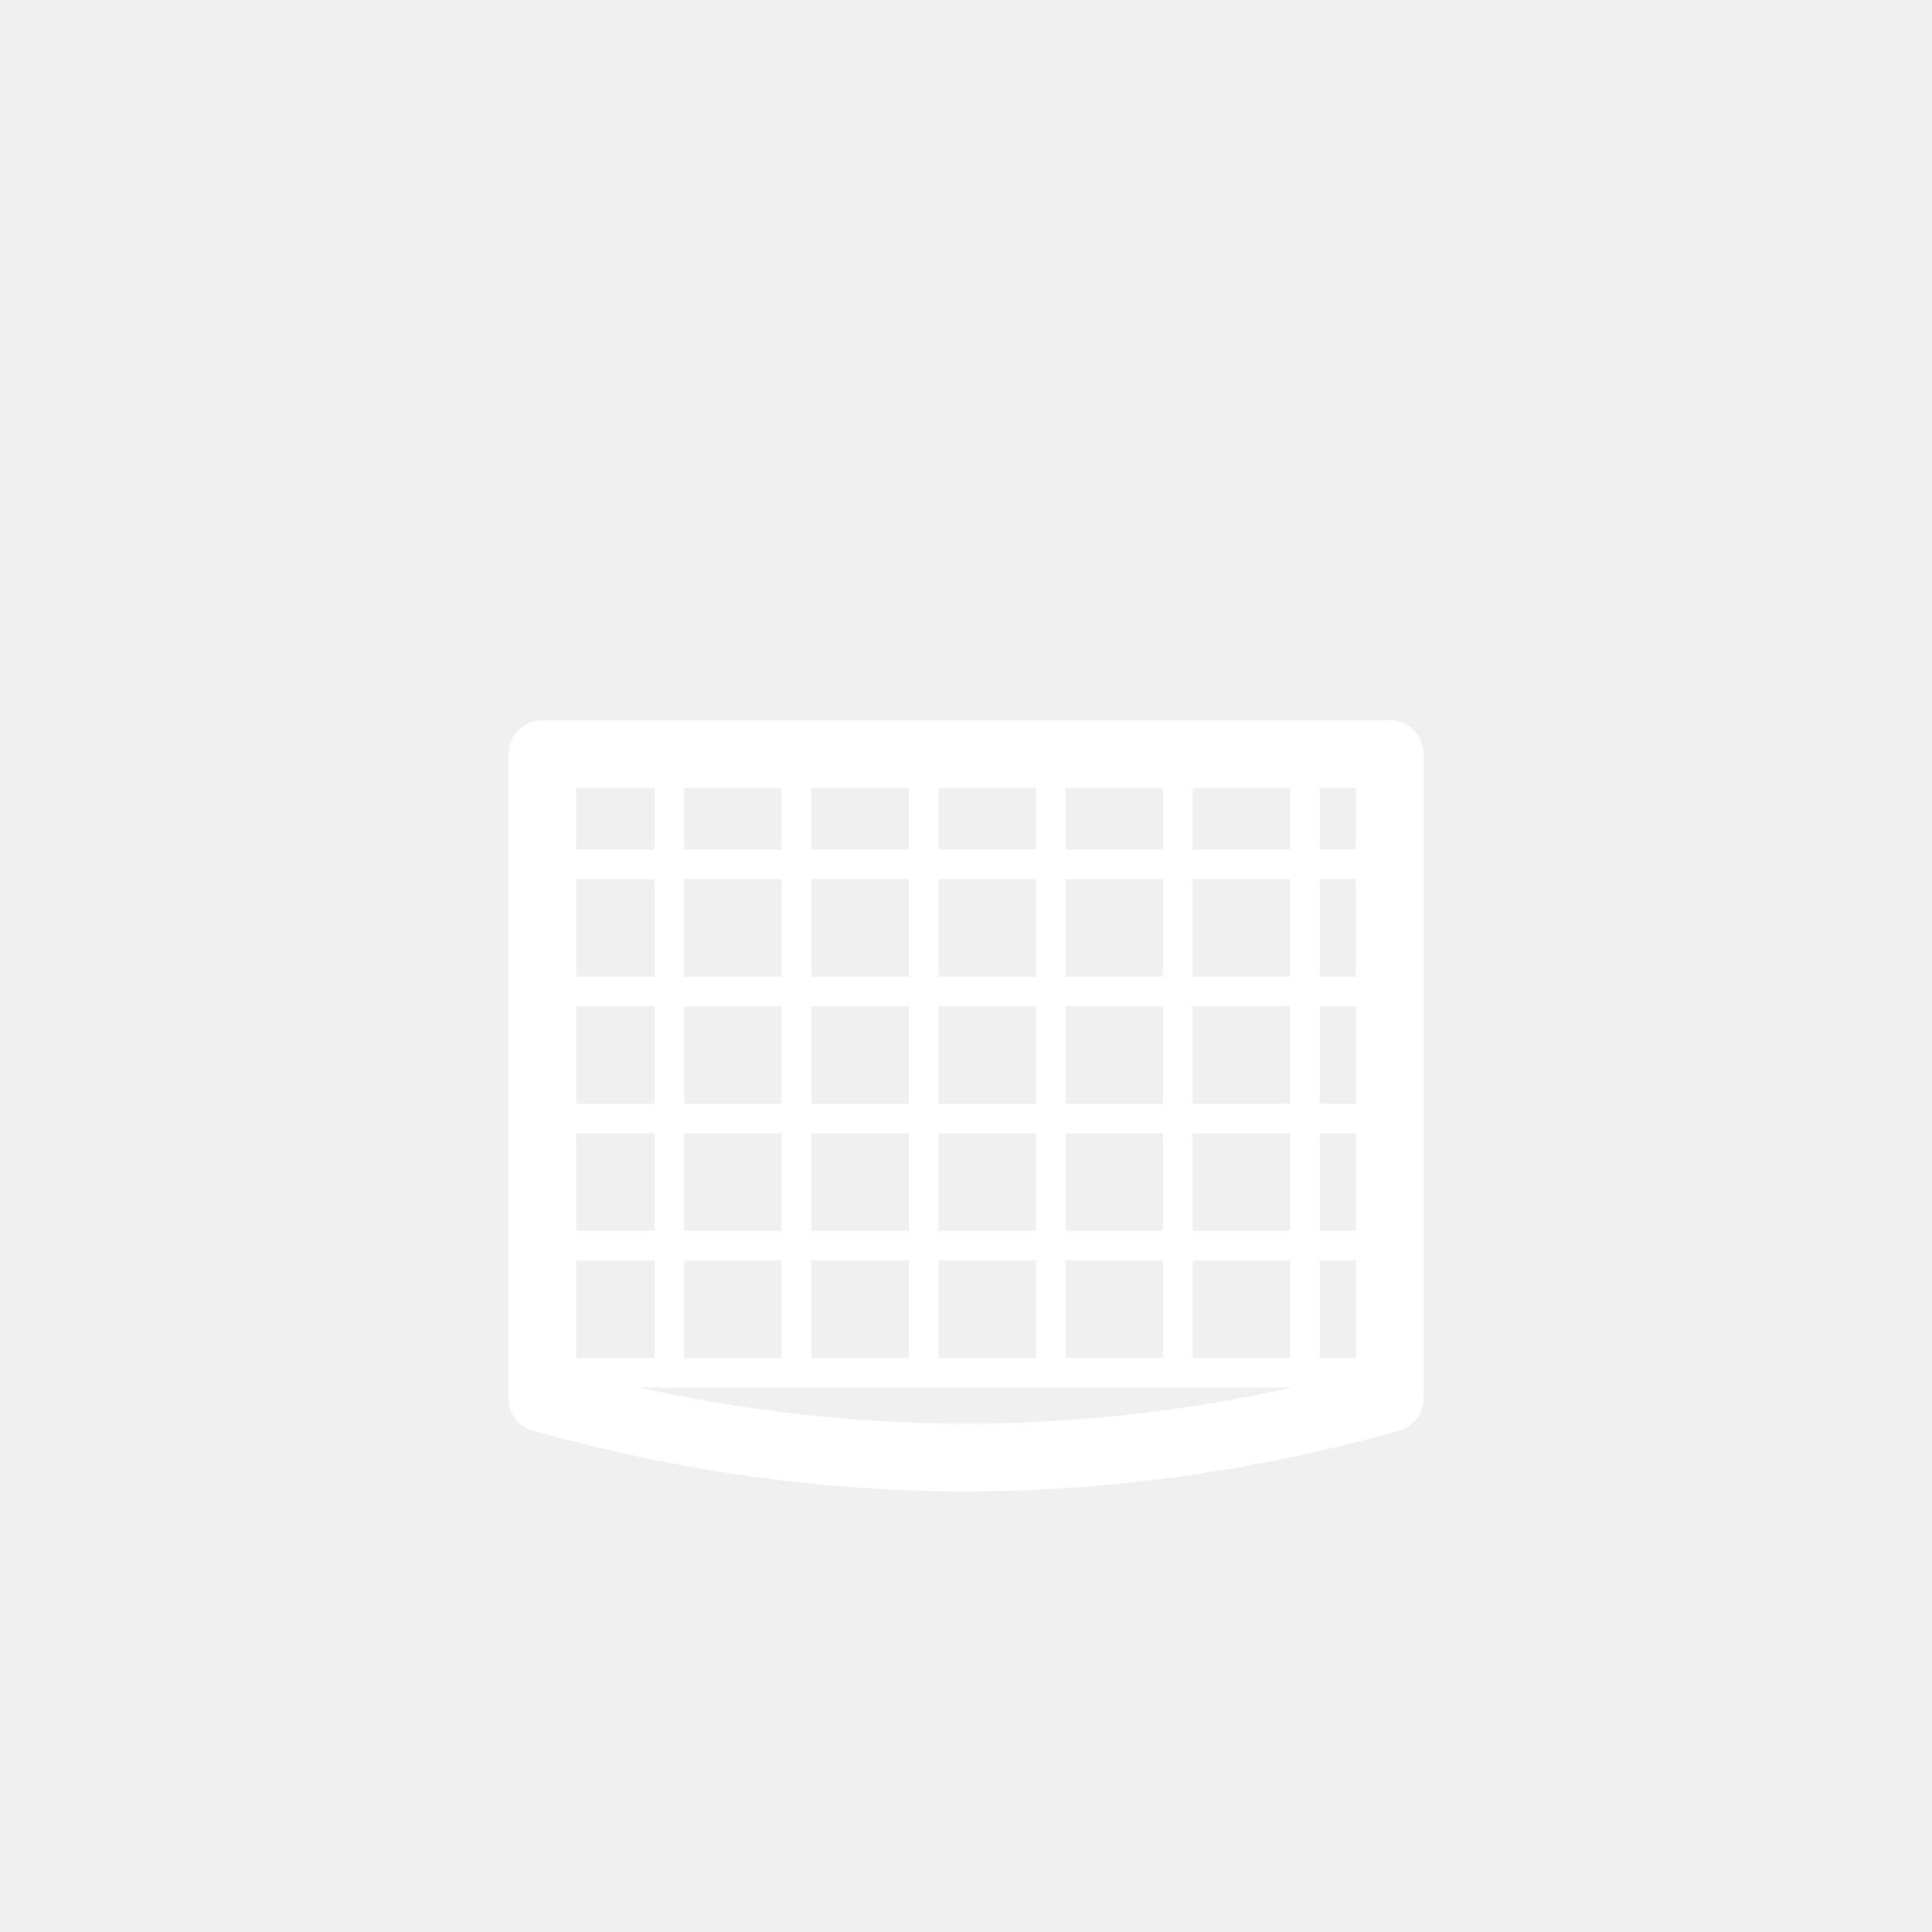
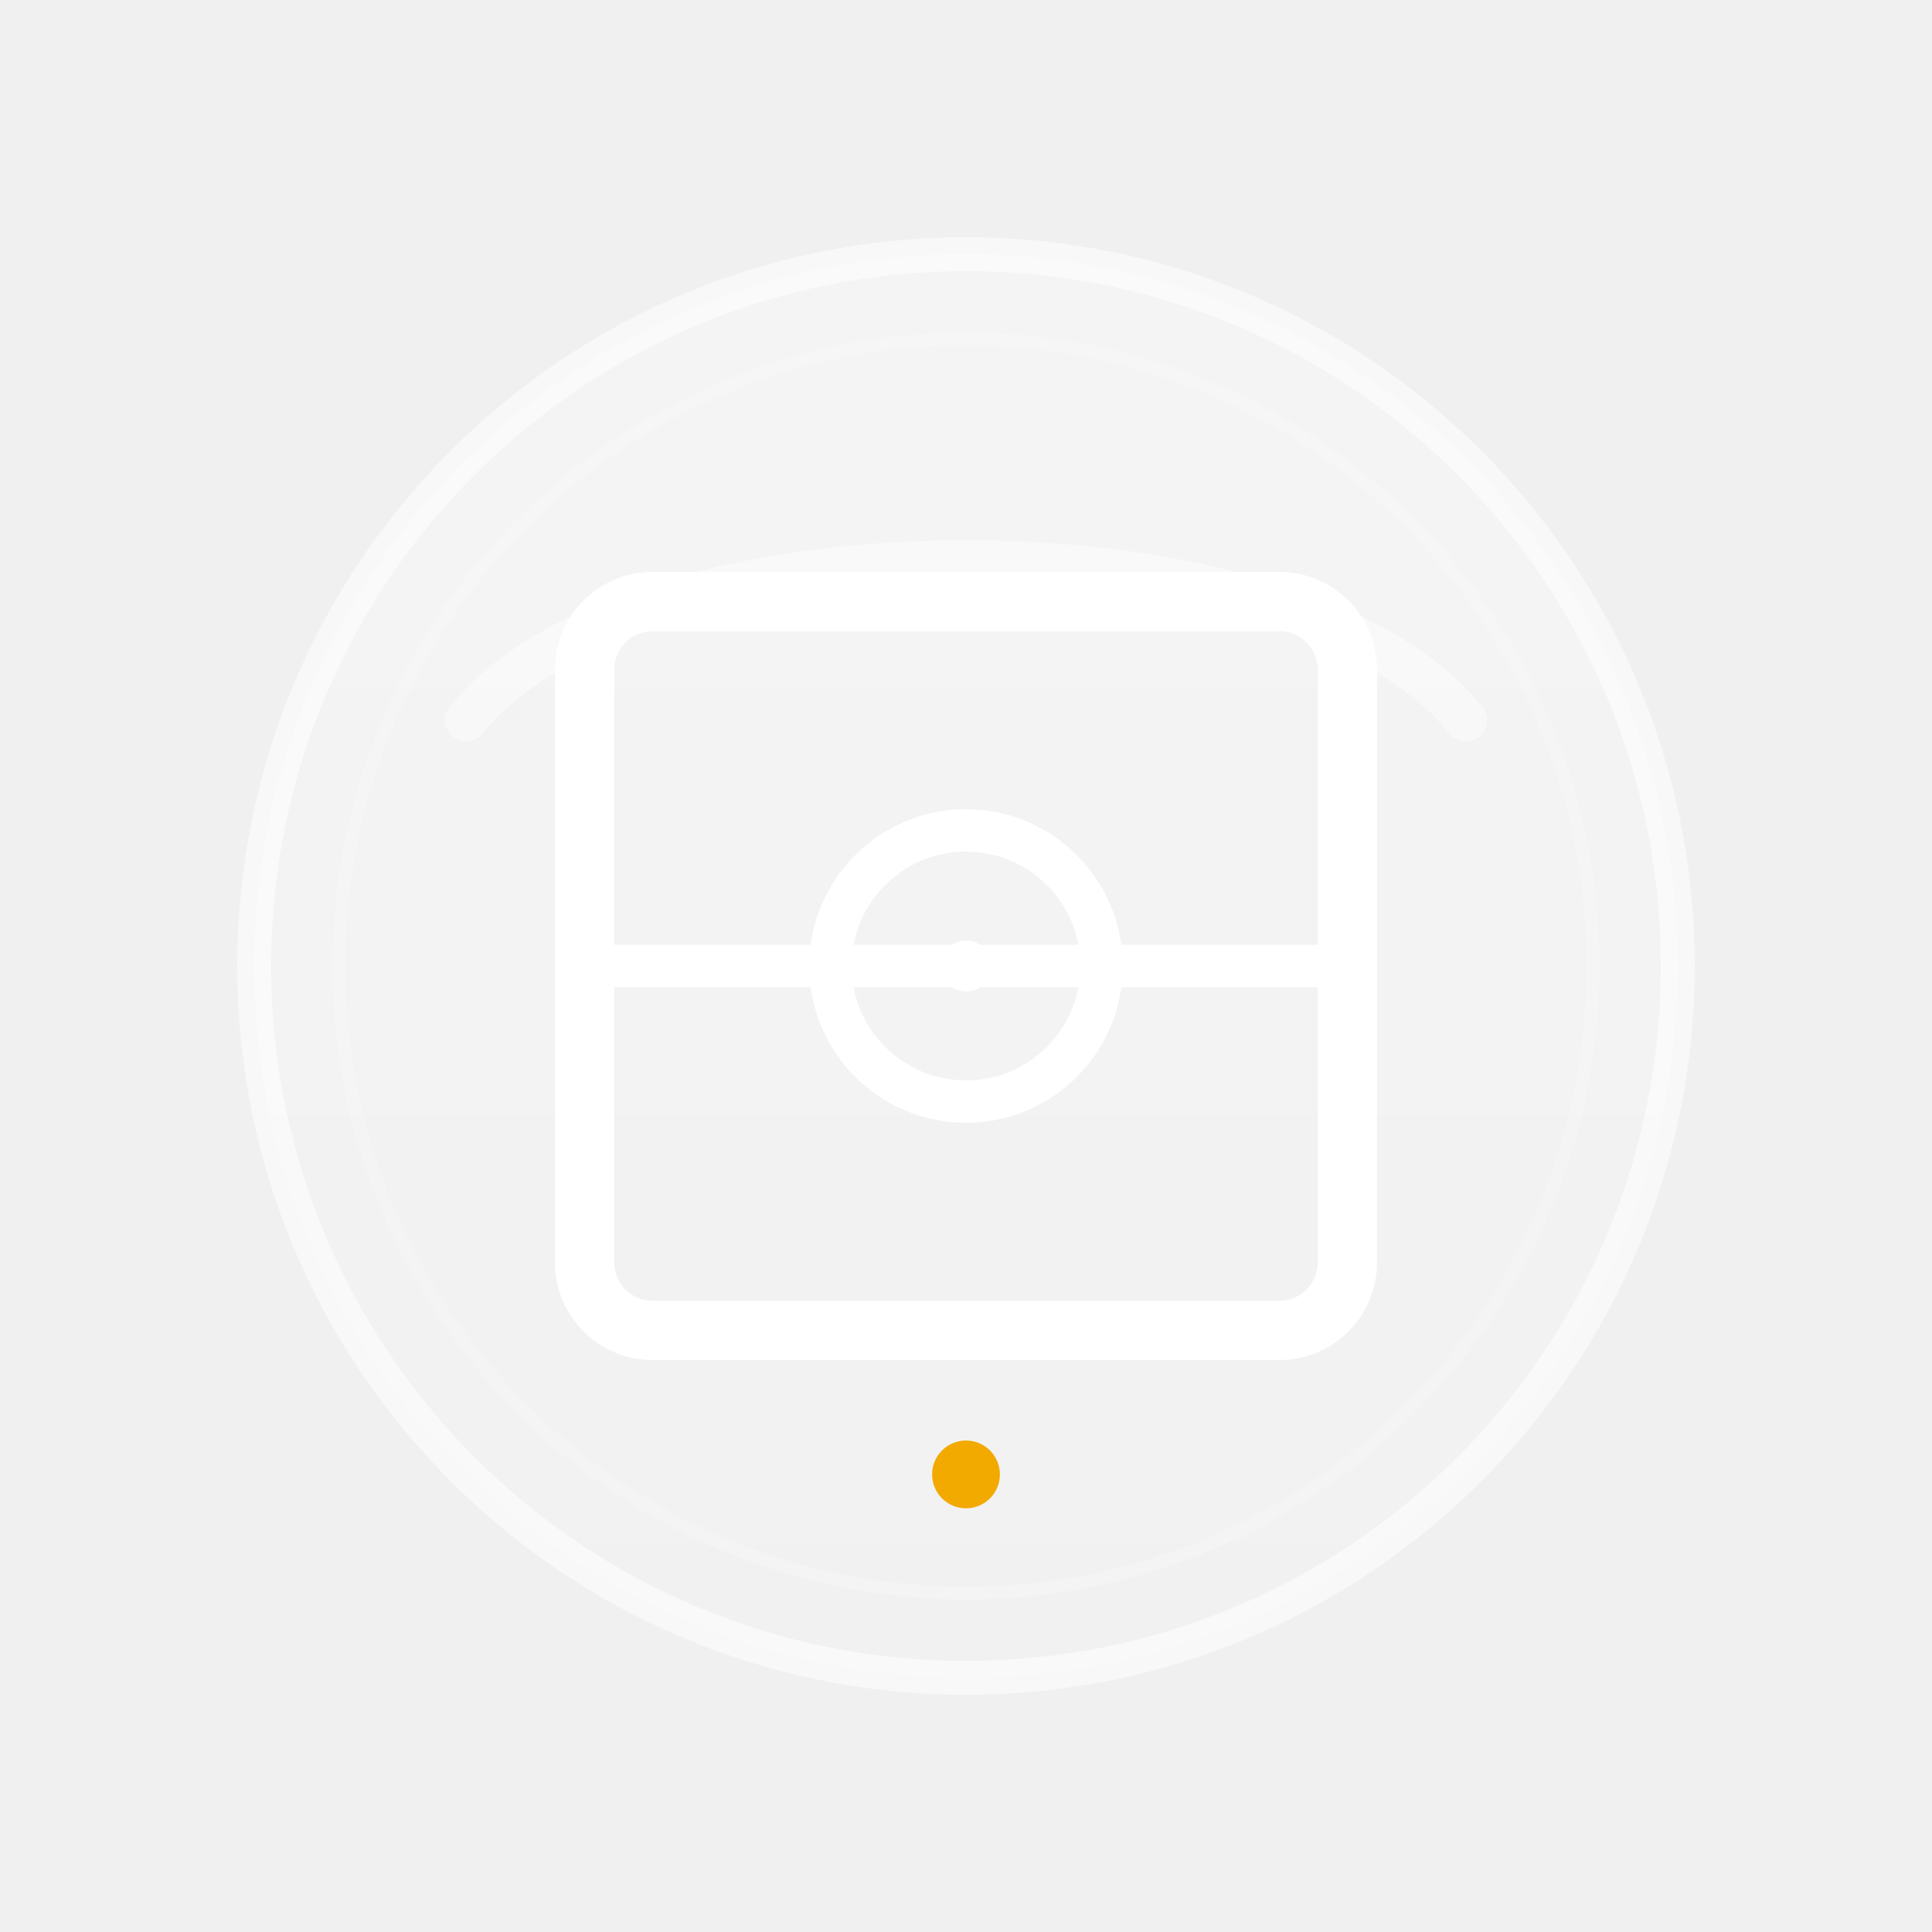
<svg xmlns="http://www.w3.org/2000/svg" width="456" height="456" viewBox="0 0 456 456">
-   <path fill="none" stroke="#FFFFFF" stroke-width="16" stroke-linejoin="round" d="M 128 330 L 128 178 L 328 178 L 328 330 Q 228 358 128 330 Z" />
-   <g stroke="#FFFFFF" stroke-width="7" stroke-linecap="round">
-     <line x1="158" y1="184" x2="158" y2="324" />
-     <line x1="188" y1="184" x2="188" y2="324" />
-     <line x1="218" y1="184" x2="218" y2="324" />
-     <line x1="248" y1="184" x2="248" y2="324" />
-     <line x1="278" y1="184" x2="278" y2="324" />
-     <line x1="308" y1="184" x2="308" y2="324" />
-     <line x1="134" y1="204" x2="322" y2="204" />
-     <line x1="134" y1="234" x2="322" y2="234" />
-     <line x1="134" y1="264" x2="322" y2="264" />
-     <line x1="134" y1="294" x2="322" y2="294" />
-     <line x1="134" y1="324" x2="322" y2="324" />
+   <defs>
+     <linearGradient id="plate" x1="0" y1="0" x2="0" y2="1">
+       <stop offset="0%" stop-color="#FFFFFF" stop-opacity="0.30" />
+       <stop offset="100%" stop-color="#FFFFFF" stop-opacity="0.08" />
+     </linearGradient>
+   </defs>
+   <circle cx="228" cy="228" r="168" fill="url(#plate)" />
+   <circle cx="228" cy="228" r="168" fill="none" stroke="#FFFFFF" stroke-opacity="0.55" stroke-width="8" />
+   <circle cx="228" cy="228" r="148" fill="none" stroke="#FFFFFF" stroke-opacity="0.18" stroke-width="3" />
+   <path d="M 110 170 C 150 120, 306 120, 346 170" fill="none" stroke="#FFFFFF" stroke-opacity="0.45" stroke-width="10" stroke-linecap="round" />
+   <g fill="none" stroke="#FFFFFF" stroke-linecap="round" stroke-linejoin="round">
+     <rect x="138" y="142" width="180" height="172" rx="16" stroke-width="14" />
+     <line x1="138" y1="228" x2="318" y2="228" stroke-width="10" />
+     <circle cx="228" cy="228" r="32" stroke-width="10" />
+     <circle cx="228" cy="228" r="6" fill="#FFFFFF" stroke="none" />
  </g>
+   <circle cx="228" cy="348" r="8" fill="#F2A900" />
</svg>
